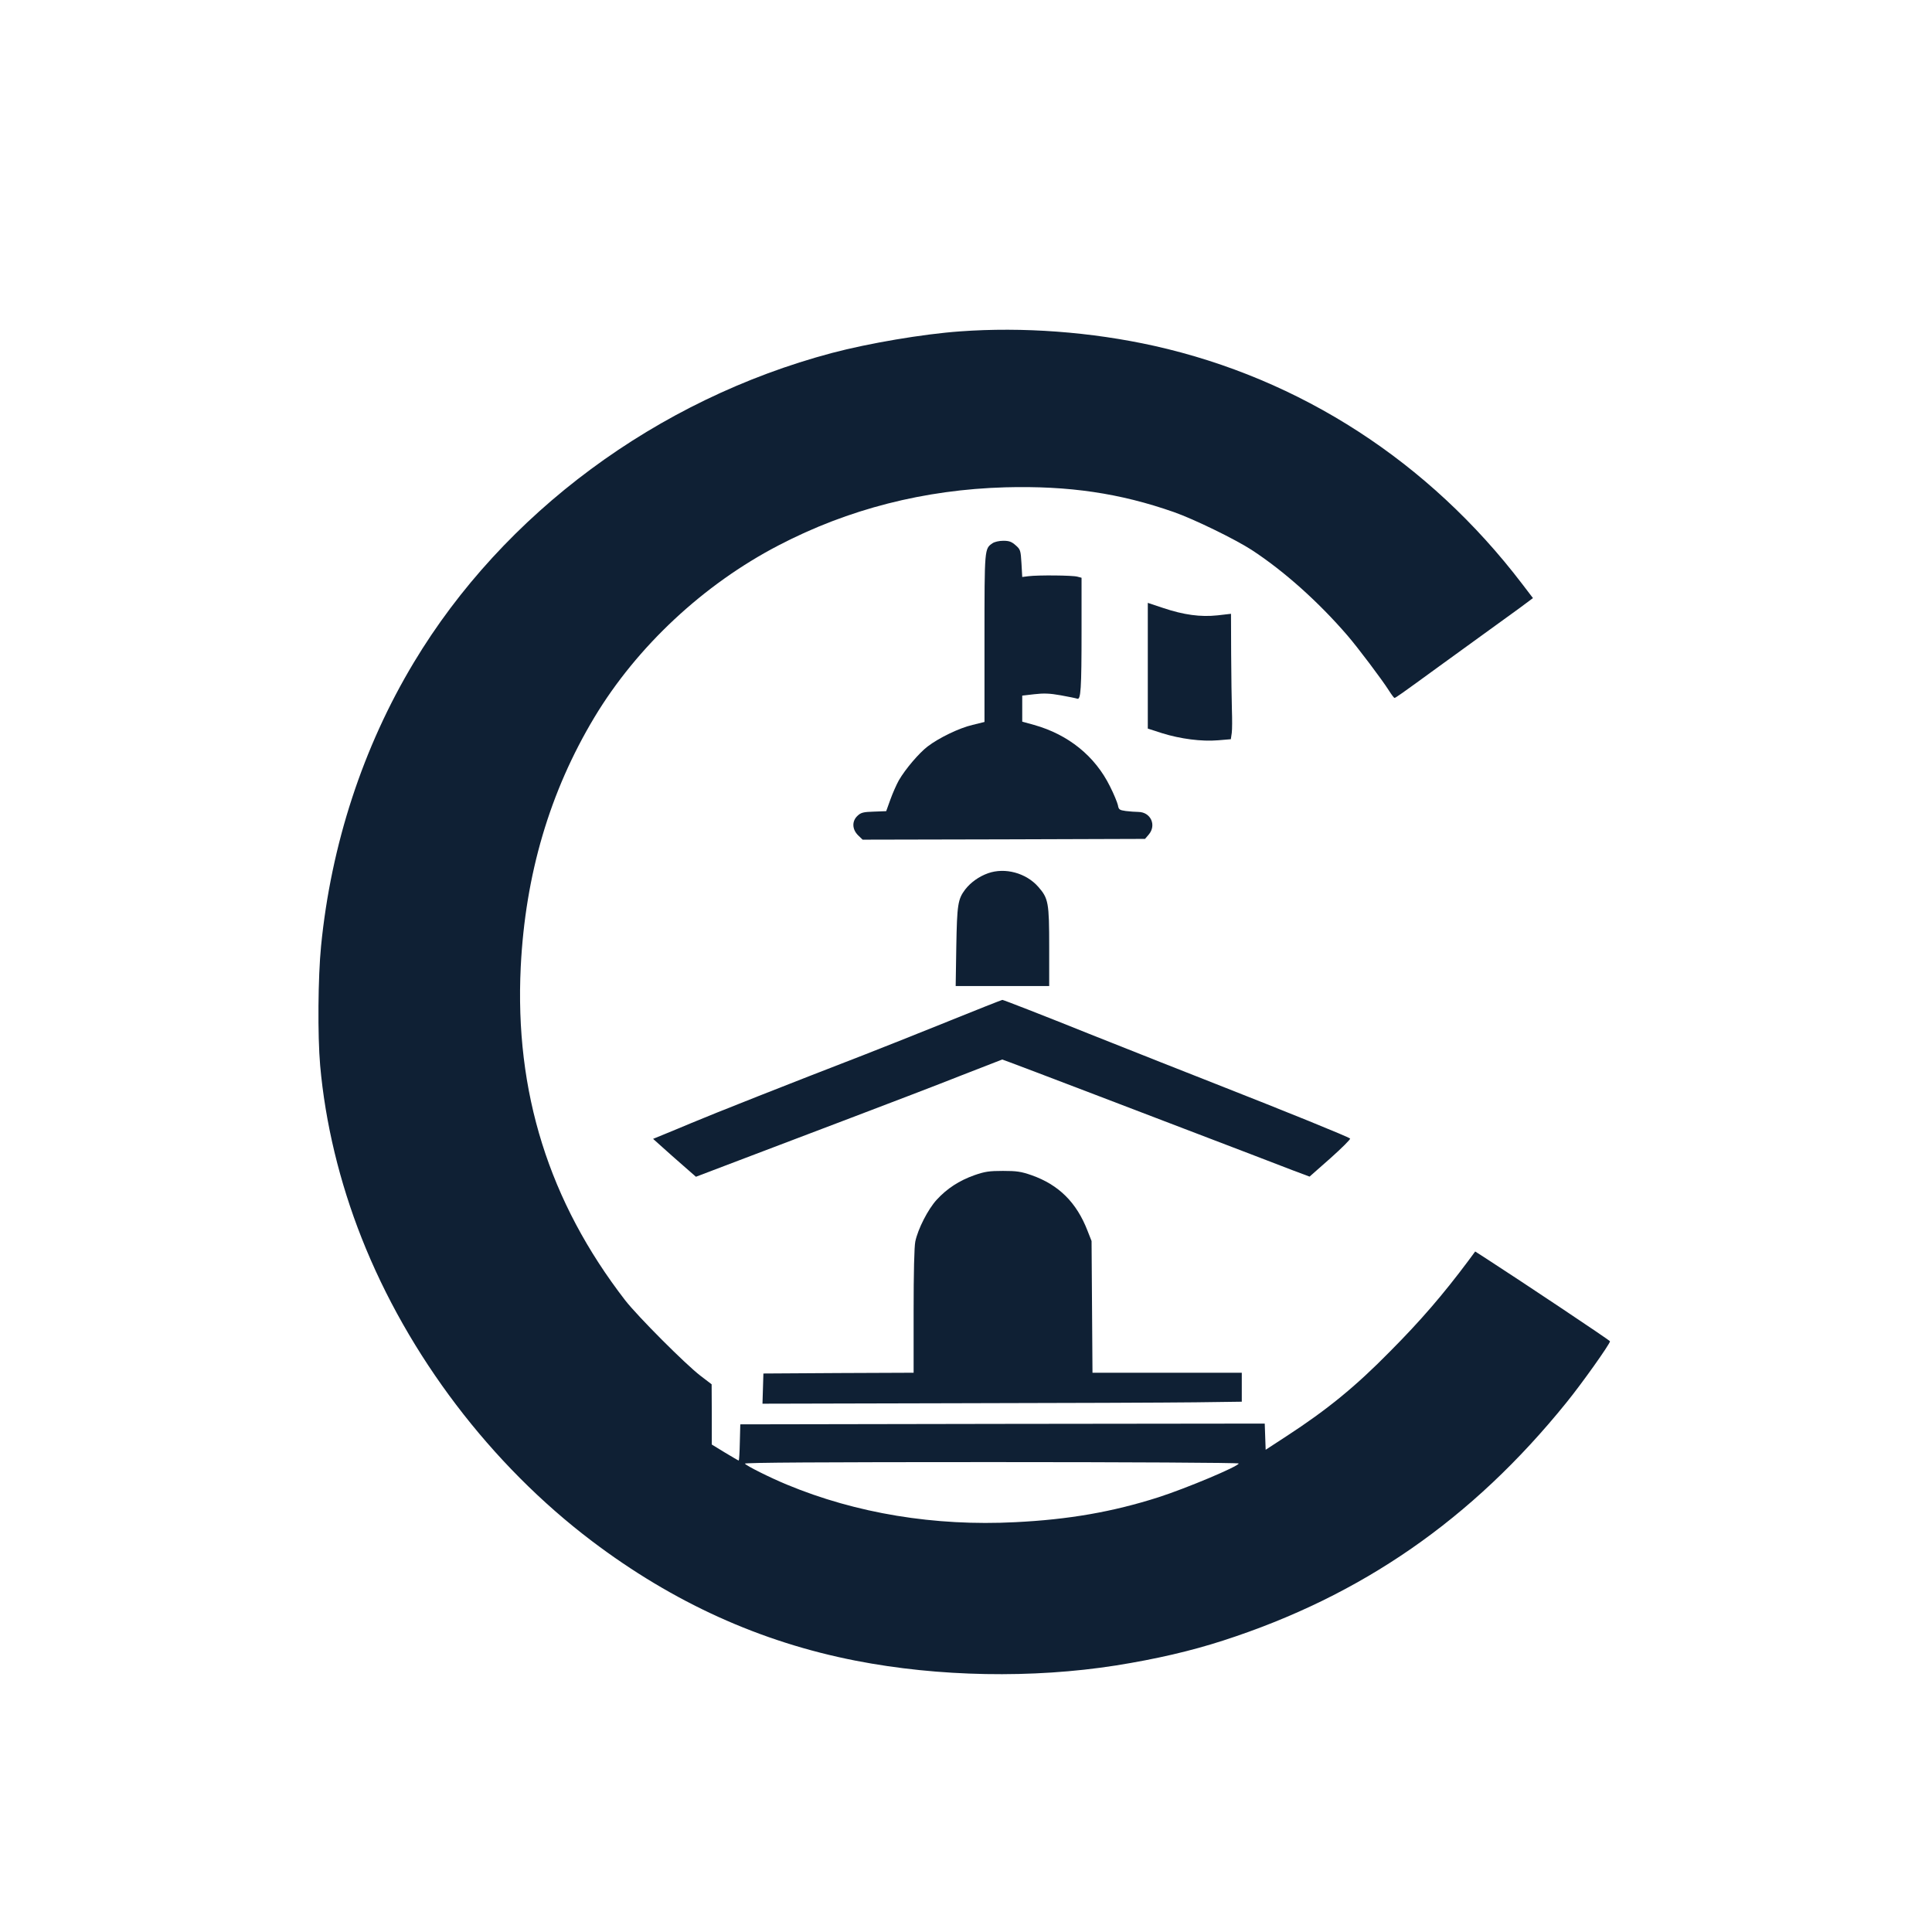
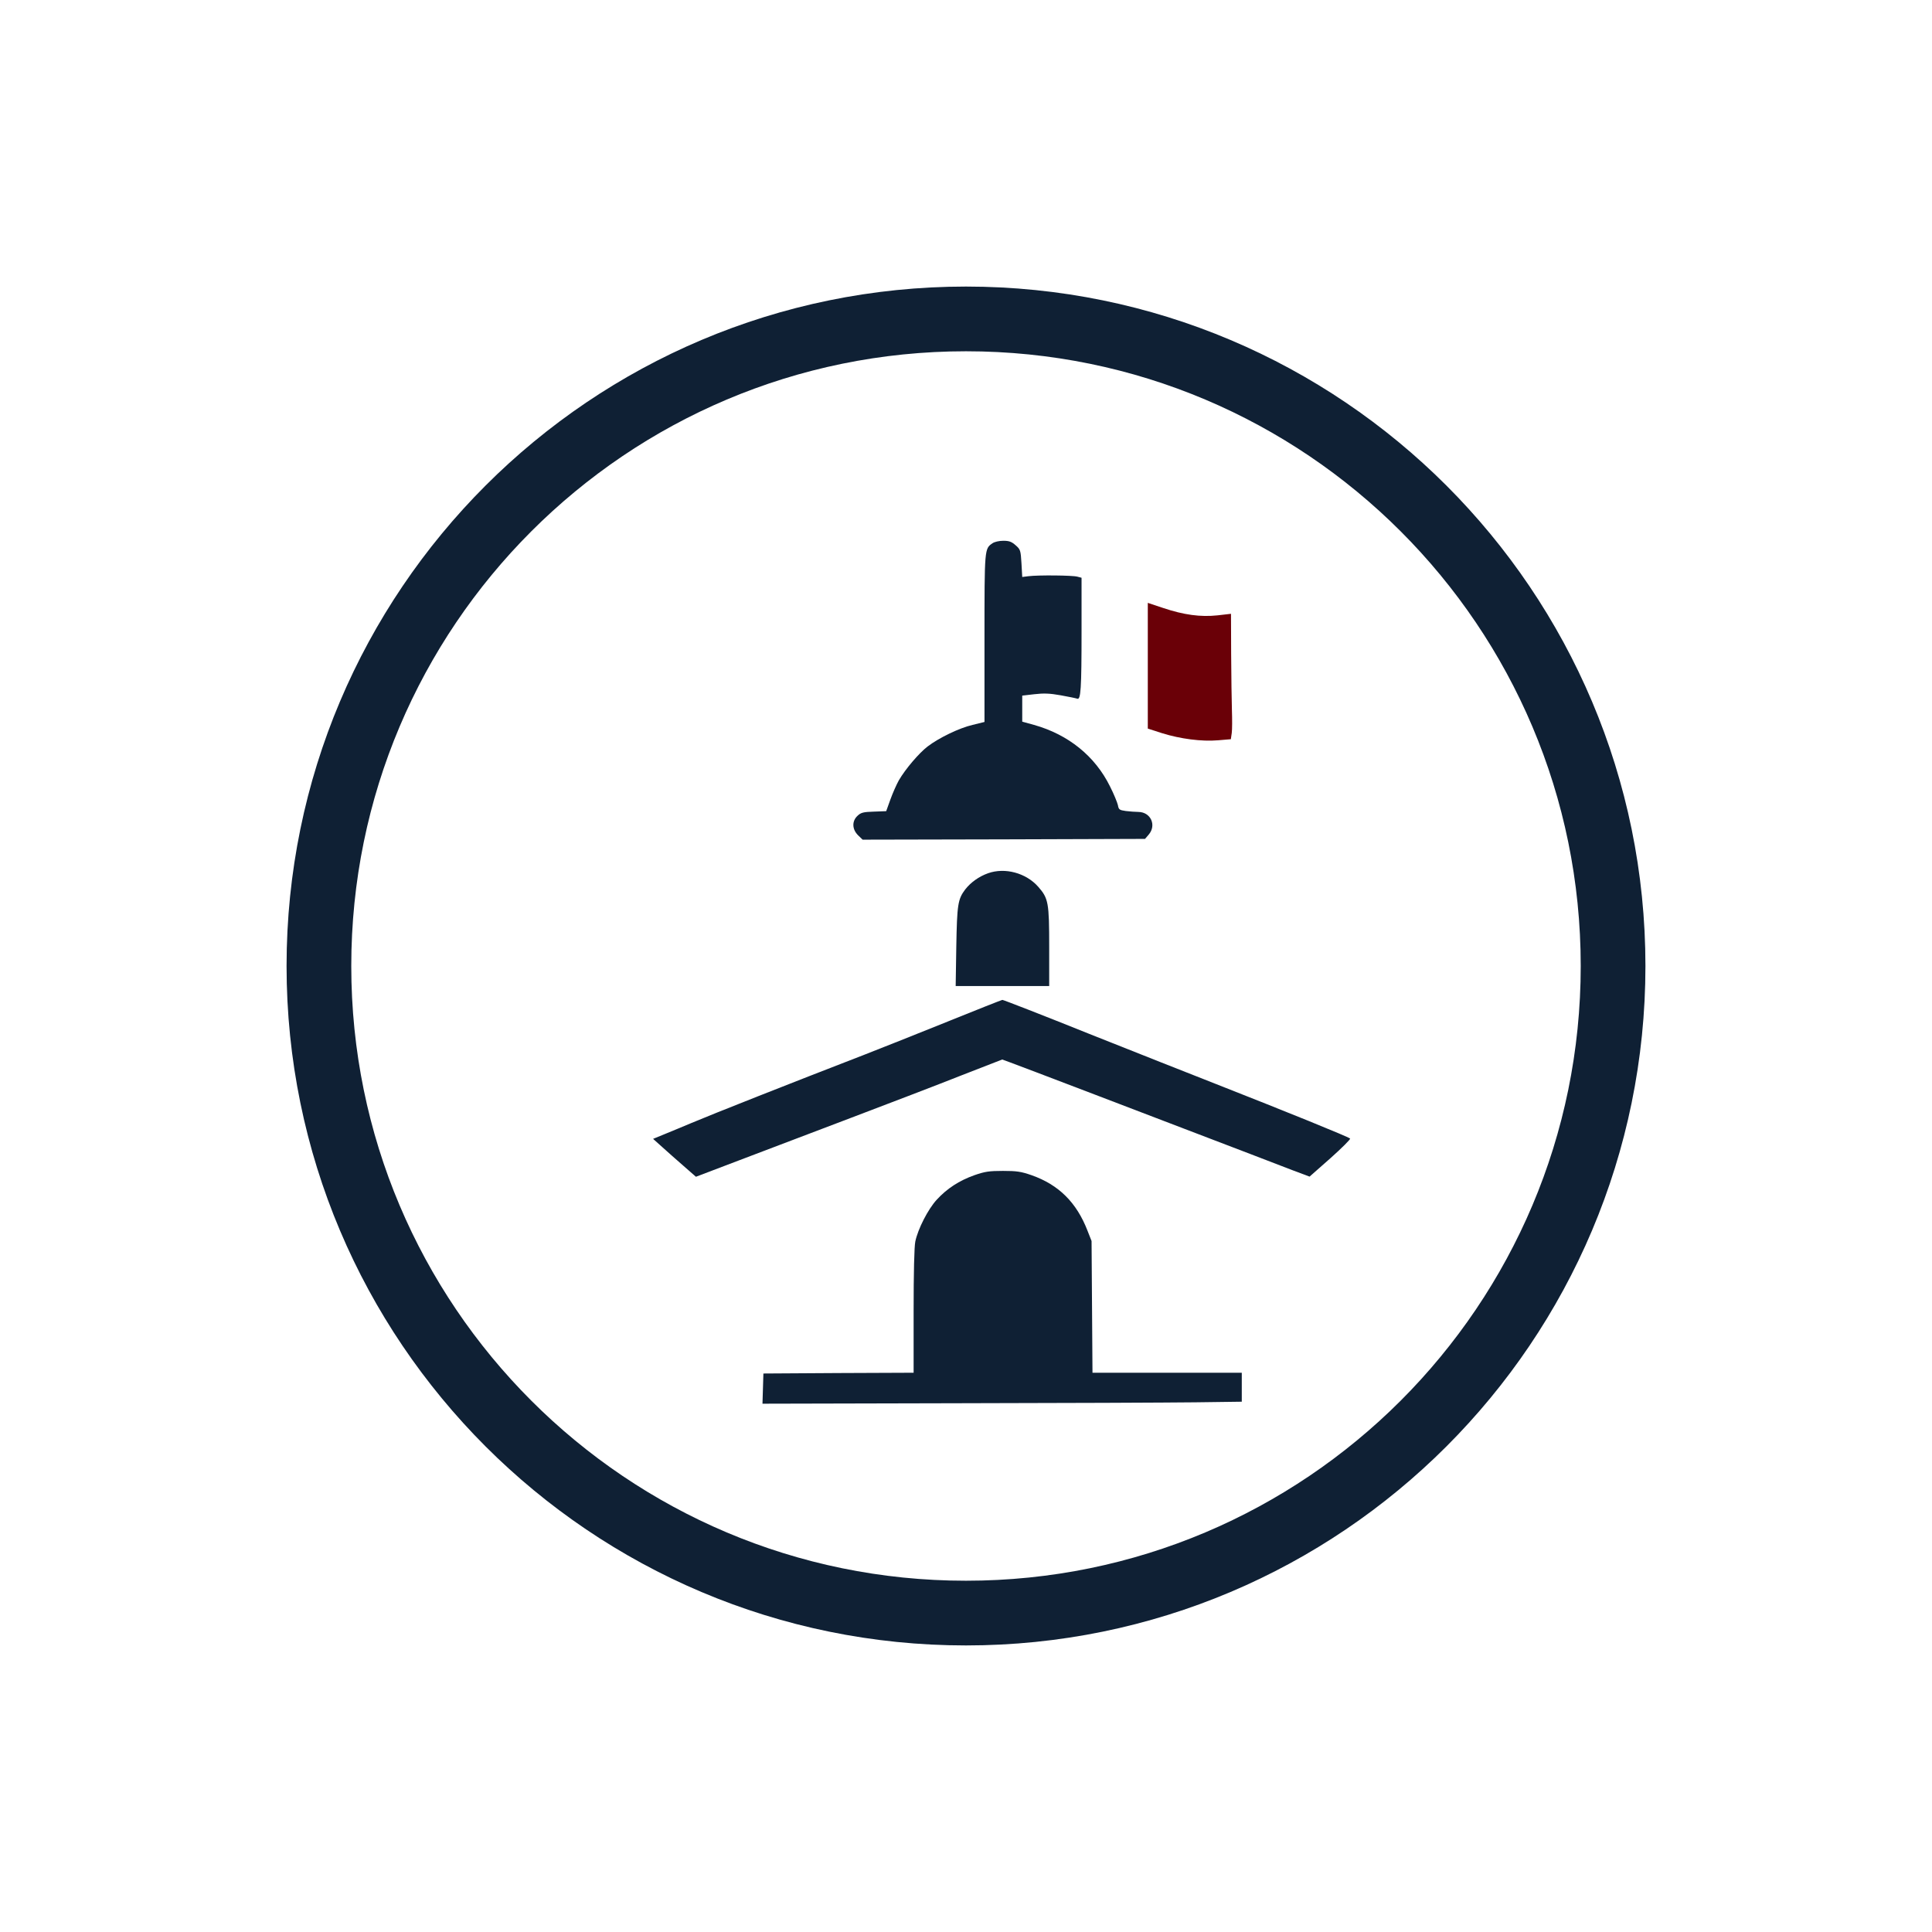
<svg xmlns="http://www.w3.org/2000/svg" version="1.0" width="1254pt" height="1254pt" viewBox="0 0 1254 1254" preserveAspectRatio="xMidYMid meet">
+   <circle cx="627" cy="627" r="420" fill="none" stroke="#0F2034" stroke-width="42" />
  <g transform="translate(0,1254) scale(0.1,-0.1)" fill="#0F2034" stroke="none">
-     <path d="M6230 10389 c-239 -17 -592 -77 -830 -140 -1136 -302 -2132 -1040 -2714 -2009 -330 -549 -537 -1181 -602 -1840 -20 -201 -23 -581 -6 -775 33 -373 126 -758 269 -1120 301 -763 839 -1471 1494 -1967 527 -399 1093 -656 1713 -777 537 -105 1148 -116 1689 -31 263 42 487 94 697 162 898 290 1615 787 2226 1543 101 124 284 382 284 399 0 6 -579 392 -805 538 l-70 45 -45 -61 c-163 -218 -308 -387 -509 -589 -222 -226 -407 -377 -668 -547 l-138 -90 -3 85 -3 85 -1702 -2 -1702 -3 -3 -117 c-1 -65 -5 -118 -7 -118 -3 0 -43 24 -90 52 l-85 52 0 196 -1 195 -72 55 c-98 75 -408 386 -489 490 -495 641 -718 1352 -678 2165 30 599 188 1136 478 1619 276 459 708 863 1197 1117 451 235 945 361 1470 376 413 11 744 -38 1095 -161 131 -46 399 -177 505 -246 211 -138 433 -337 621 -555 68 -79 224 -286 269 -357 17 -27 33 -48 36 -48 7 0 36 20 294 208 77 56 204 148 283 205 78 56 183 132 232 168 l90 67 -71 93 c-604 792 -1439 1332 -2387 1544 -409 91 -854 124 -1262 94z m1810 -7348 c0 -18 -337 -160 -520 -219 -297 -95 -583 -145 -930 -162 -524 -27 -1033 57 -1483 244 -111 46 -263 122 -272 136 -4 7 502 10 1599 10 883 0 1606 -4 1606 -9z" />
    <path d="M6442 9014 c-52 -36 -52 -31 -52 -617 l0 -543 -77 -19 c-86 -20 -217 -83 -292 -140 -56 -43 -144 -146 -187 -220 -15 -27 -40 -83 -55 -125 l-27 -75 -80 -3 c-68 -2 -84 -6 -106 -27 -37 -34 -36 -87 3 -126 l30 -29 916 2 917 3 24 28 c52 61 13 146 -67 147 -20 0 -57 3 -82 6 -41 6 -46 9 -51 38 -4 17 -26 72 -51 121 -97 197 -270 337 -494 400 l-76 21 0 84 0 85 78 9 c61 7 100 6 172 -7 50 -9 99 -19 107 -22 23 -9 28 61 28 442 l0 343 -27 7 c-31 9 -256 11 -318 3 l-40 -5 -5 89 c-5 84 -7 90 -38 117 -26 23 -42 29 -80 29 -27 0 -57 -7 -70 -16z" />
-     <path d="M7450 8219 l0 -408 93 -30 c119 -37 256 -55 363 -46 l83 7 6 41 c3 23 3 89 1 147 -2 58 -4 222 -5 365 l-1 261 -87 -10 c-111 -12 -220 3 -354 48 l-99 33 0 -408z" />
+     <path fill="#6a0007" d="M7450 8219 l0 -408 93 -30 c119 -37 256 -55 363 -46 l83 7 6 41 c3 23 3 89 1 147 -2 58 -4 222 -5 365 l-1 261 -87 -10 c-111 -12 -220 3 -354 48 l-99 33 0 -408z" />
    <path d="M6413 6872 c-59 -21 -112 -59 -148 -105 -48 -64 -53 -97 -58 -371 l-4 -256 304 0 303 0 0 253 c0 288 -5 316 -71 391 -79 90 -216 127 -326 88z" />
    <path d="M6150 5909 c-190 -77 -433 -173 -540 -215 -489 -189 -987 -386 -1122 -443 -51 -21 -128 -54 -171 -71 l-78 -32 58 -52 c32 -29 94 -84 139 -123 l81 -71 284 108 c156 59 482 183 724 275 242 92 562 214 710 273 l270 105 55 -20 c45 -16 891 -339 1560 -595 85 -33 206 -79 268 -103 l112 -42 136 120 c74 66 131 123 127 127 -15 13 -410 173 -873 355 -151 59 -522 206 -824 326 -301 121 -553 219 -560 219 -6 -1 -166 -64 -356 -141z" />
    <path d="M6324 4912 c-98 -35 -177 -86 -244 -159 -57 -62 -122 -190 -139 -271 -7 -33 -11 -203 -11 -452 l0 -400 -487 -2 -488 -3 -3 -98 -3 -98 1253 3 c689 1 1389 4 1556 6 l302 4 0 94 0 94 -484 0 -485 0 -3 428 -3 427 -26 66 c-71 184 -187 299 -363 361 -69 24 -97 28 -186 28 -89 0 -117 -4 -186 -28z" />
  </g>
</svg>
